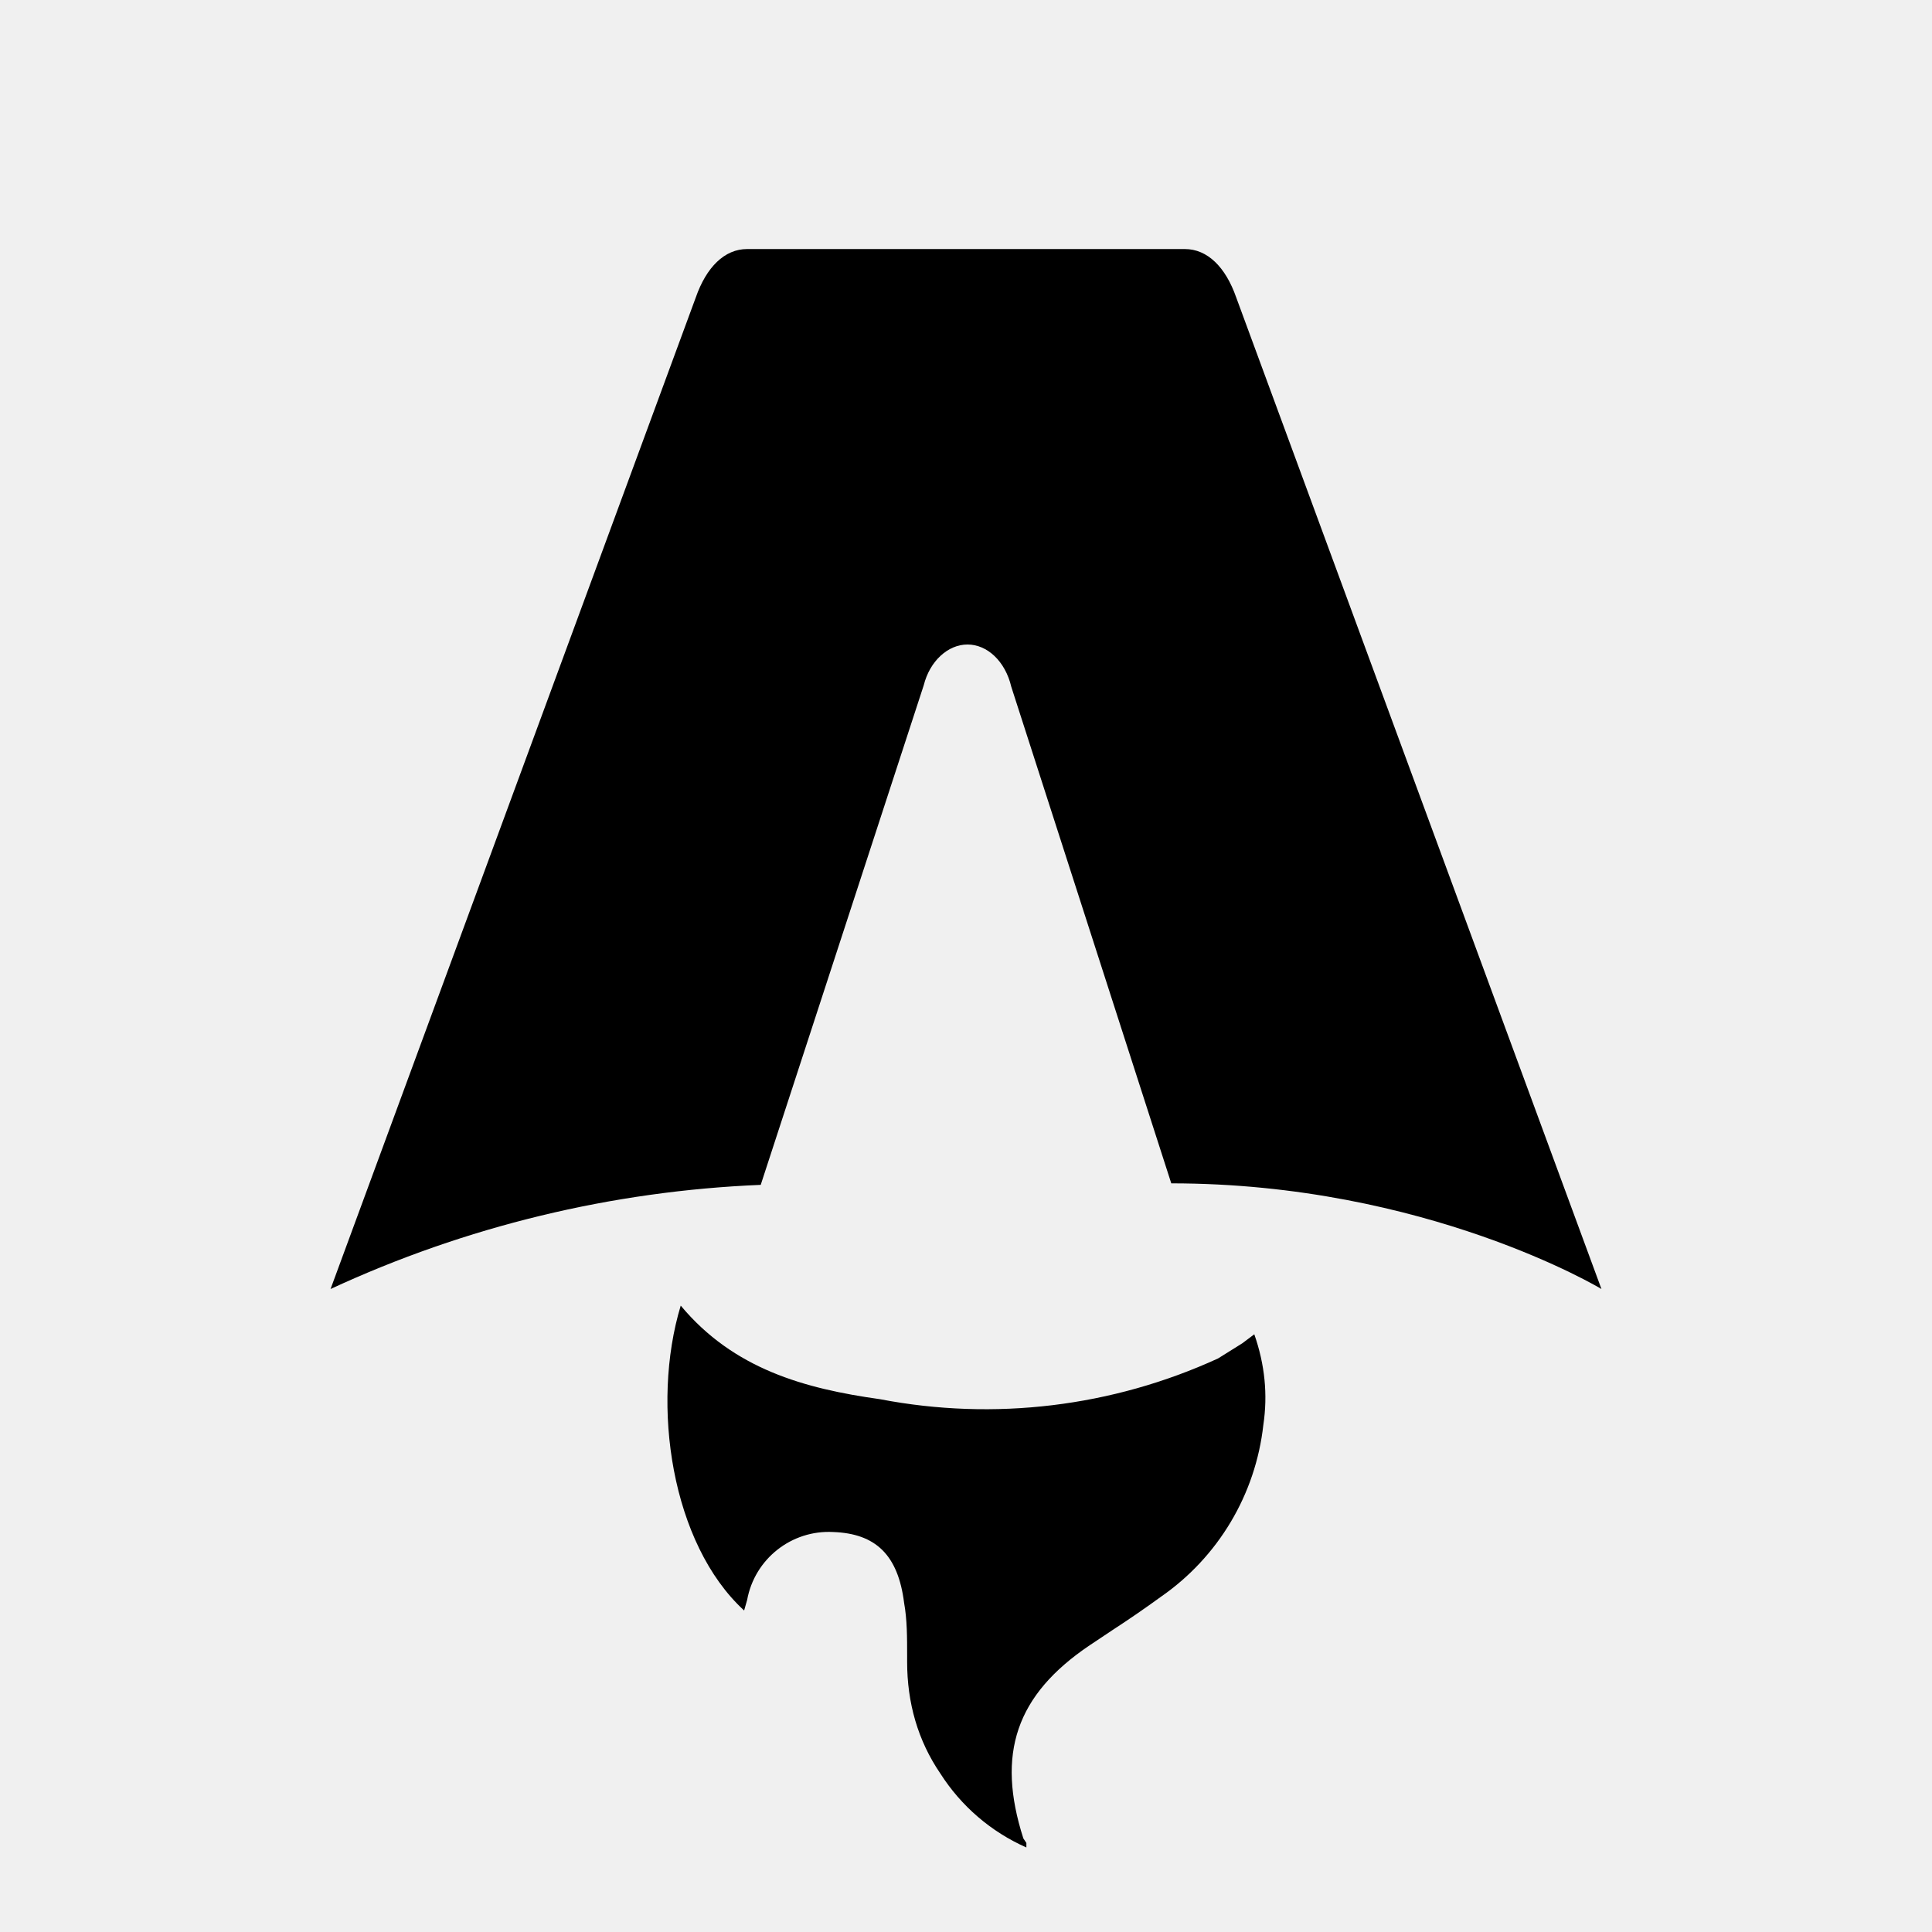
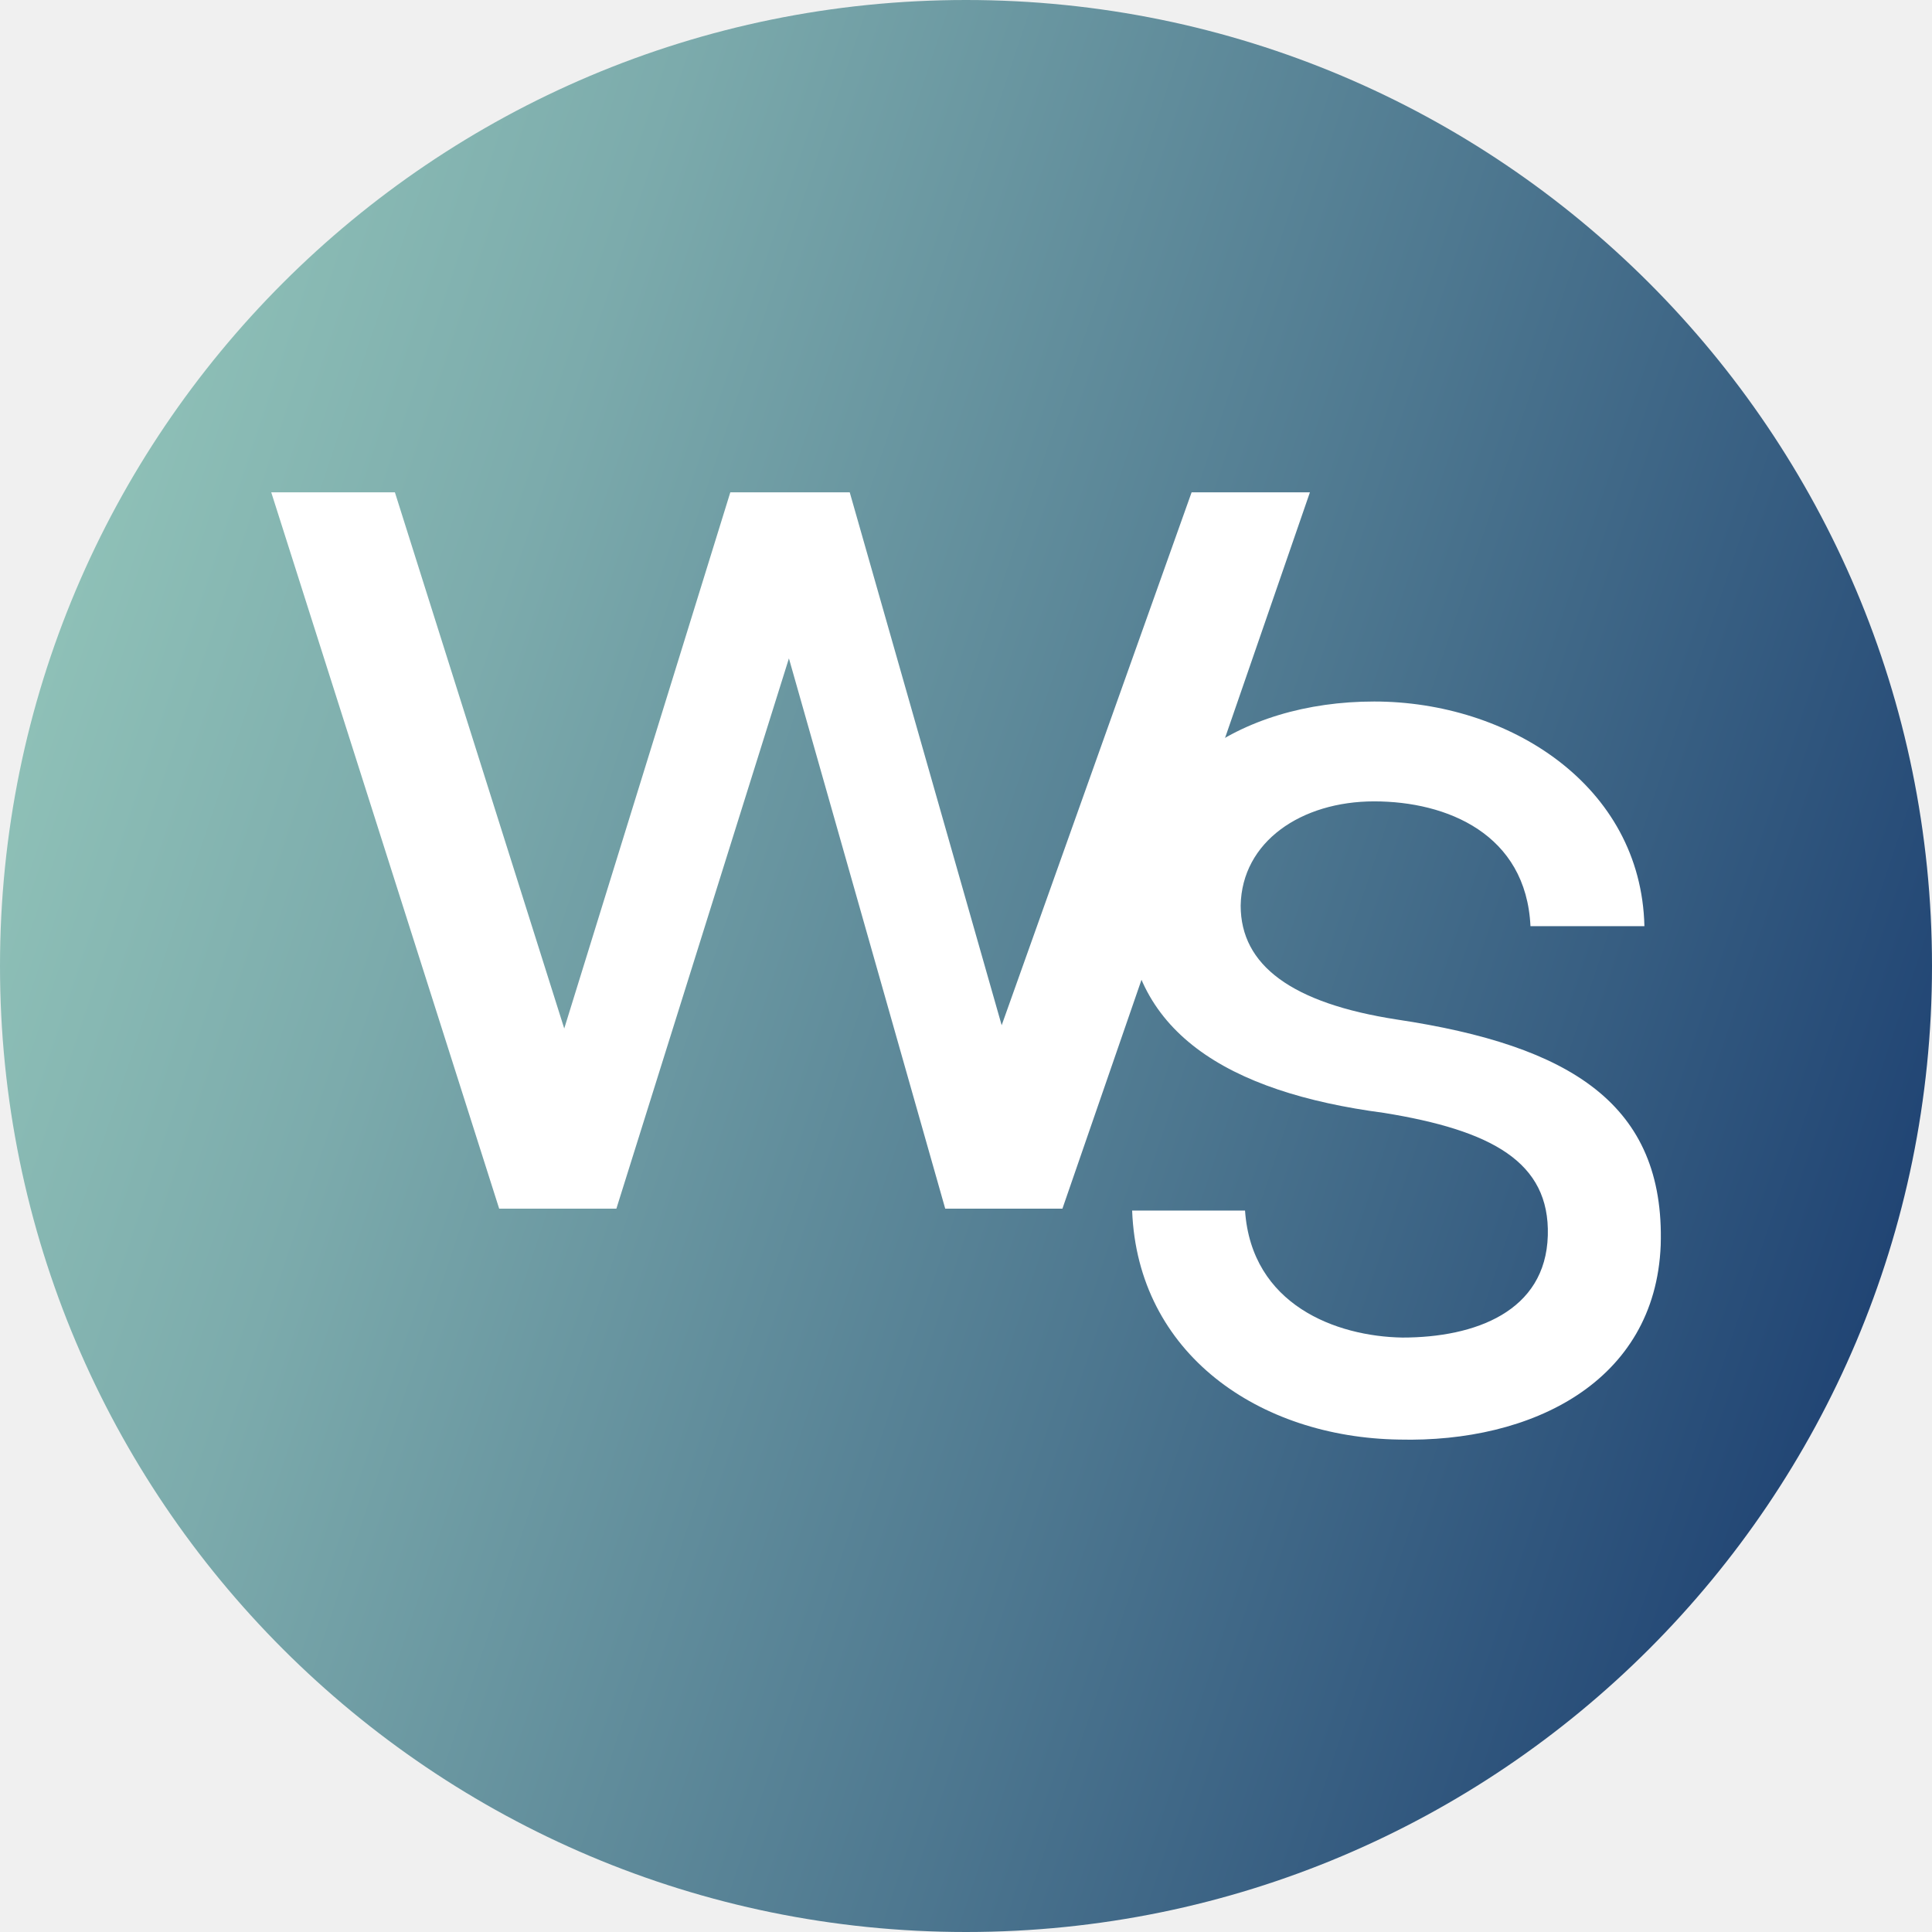
- <svg xmlns="http://www.w3.org/2000/svg" fill="none" viewBox="0 0 128 128">
-   <path d="M50.4 78.5a75.1 75.1 0 0 0-28.5 6.9l24.2-65.7c.7-2 1.9-3.2 3.4-3.2h29c1.5 0 2.7 1.2 3.4 3.2l24.2 65.7s-11.6-7-28.5-7L67 45.5c-.4-1.7-1.6-2.8-2.9-2.8-1.3 0-2.5 1.1-2.9 2.7L50.4 78.5Zm-1.1 28.2Zm-4.2-20.2c-2 6.6-.6 15.8 4.2 20.2a17.5 17.5 0 0 1 .2-.7 5.5 5.5 0 0 1 5.7-4.5c2.8.1 4.3 1.5 4.7 4.7.2 1.1.2 2.3.2 3.5v.4c0 2.7.7 5.2 2.2 7.4a13 13 0 0 0 5.7 4.9v-.3l-.2-.3c-1.8-5.6-.5-9.5 4.4-12.8l1.5-1a73 73 0 0 0 3.2-2.2 16 16 0 0 0 6.8-11.4c.3-2 .1-4-.6-6l-.8.6-1.6 1a37 37 0 0 1-22.4 2.7c-5-.7-9.7-2-13.2-6.2Z" />
-   <style>
-         path { fill: #000; }
-         @media (prefers-color-scheme: dark) {
-             path { fill: #FFF; }
-         }
+ <svg xmlns="http://www.w3.org/2000/svg" id="Layer_2" version="1.1" viewBox="0 0 340 340">
+   <defs>
+     <style>
+       .st0 {
+         fill: #fff;
+       }
+ 
+       .st1 {
+         fill: url(#linear-gradient);
+       }
    </style>
+     <linearGradient id="linear-gradient" x1="13.48" y1="225.01" x2="328.52" y2="119.99" gradientTransform="translate(0 344) scale(1 -1)" gradientUnits="userSpaceOnUse">
+       <stop offset="0" stop-color="#8ec0b7" />
+       <stop offset="0.21" stop-color="#7cabac" />
+       <stop offset="0.62" stop-color="#4e7890" />
+       <stop offset="1" stop-color="#214574" />
+     </linearGradient>
+   </defs>
+   <g transform="matrix(1.024096, 0, 0, 1.024096, -5.120482, -5.63253)">
+     <path class="st1" d="M171,5.5C79.32,5.5,5,79.82,5,171.5s74.32,166,166,166,166-74.32,166-166S262.68,5.5,171,5.5Z" />
+     <g>
+       <path class="st0" d="M51.6,90.1h21.26l29.1,92.14,28.54-92.14h20.52l26.11,91.58,32.64-91.58h20.33l-42.53,123.1h-20.14l-26.86-94.56-29.65,94.56h-20.14l-39.17-123.1Z" />
+       <path class="st0" d="M199.55,213.53h19.4c1.12,16.23,15.67,21.63,27.04,21.82,12.5,0,24.62-4.48,24.99-17.53.37-12.68-9.7-18.09-28.16-21.08-26.86-3.54-44.2-13.99-44.2-36s19.4-34.69,42.52-34.69,45.88,14.36,46.44,38.61h-19.58c-.74-15.85-14.36-21.45-26.86-21.45s-22.75,6.9-22.94,17.91c0,10.26,8.77,16.79,26.86,19.58,29.84,4.48,46.07,14.55,45.32,38.79-.93,23.5-22.2,33.95-44.95,33.39-24.06-.37-44.95-14.74-45.88-39.35Z" />
+     </g>
+   </g>
</svg>
